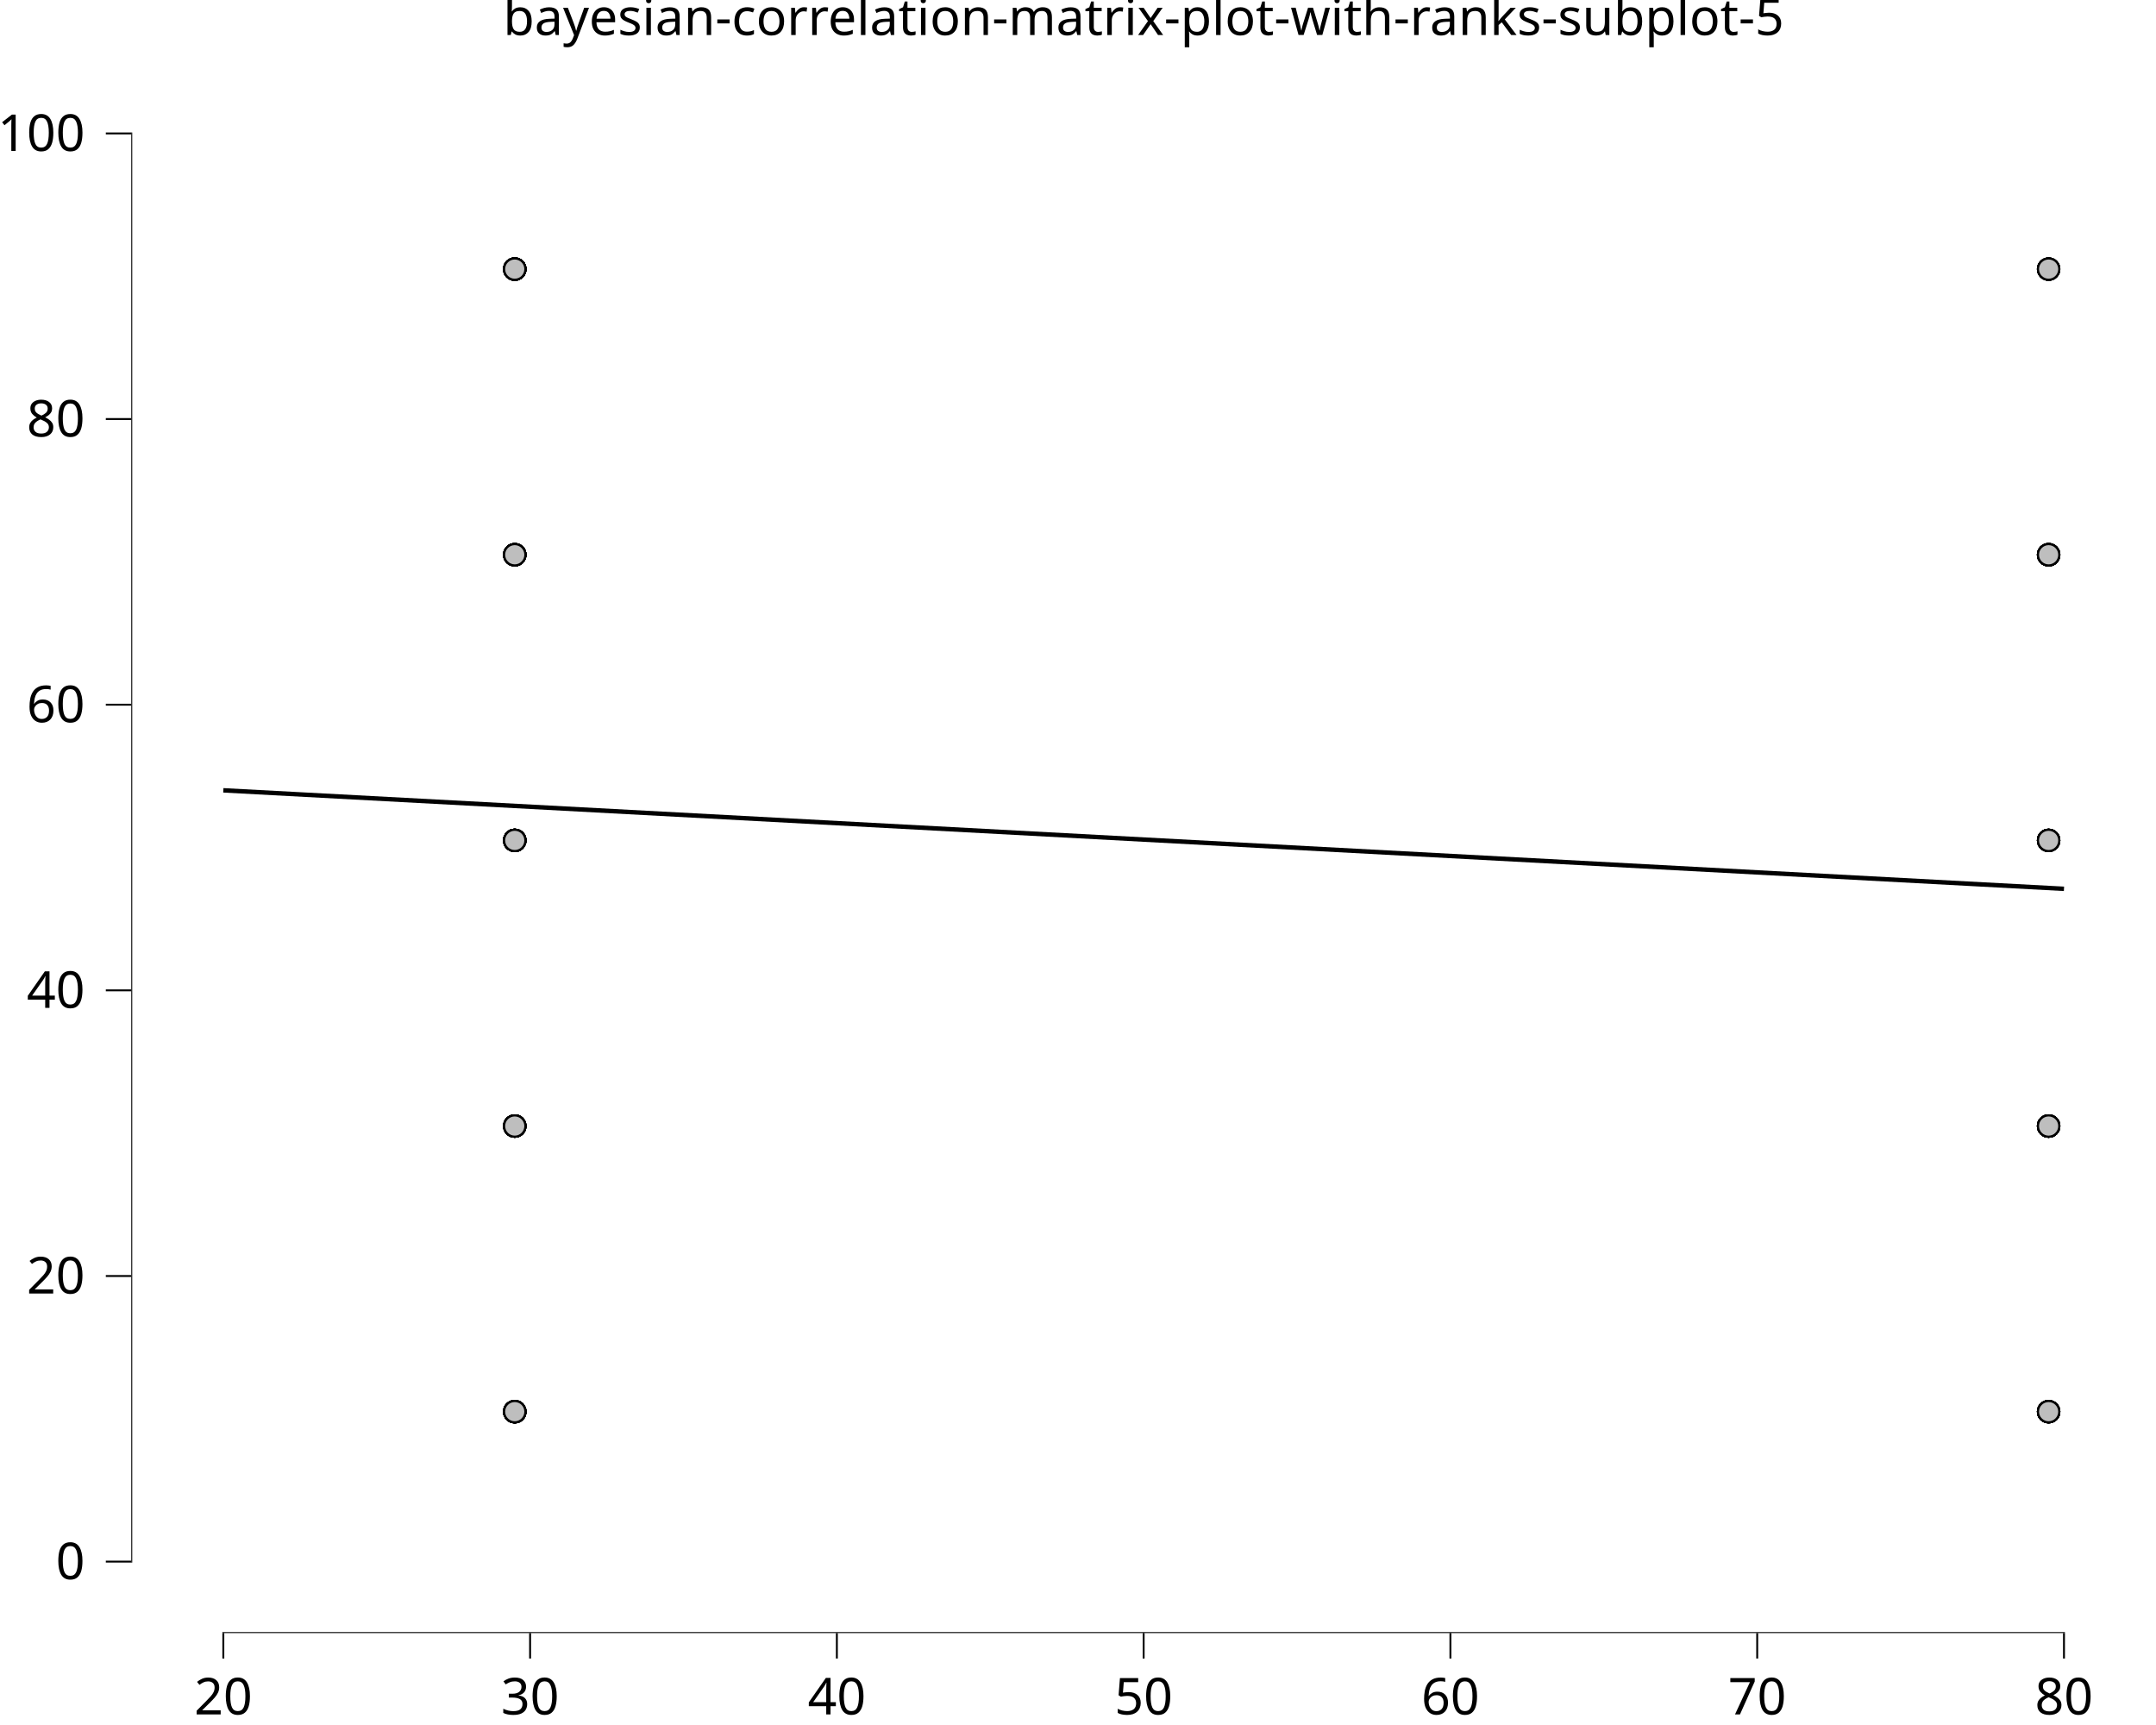
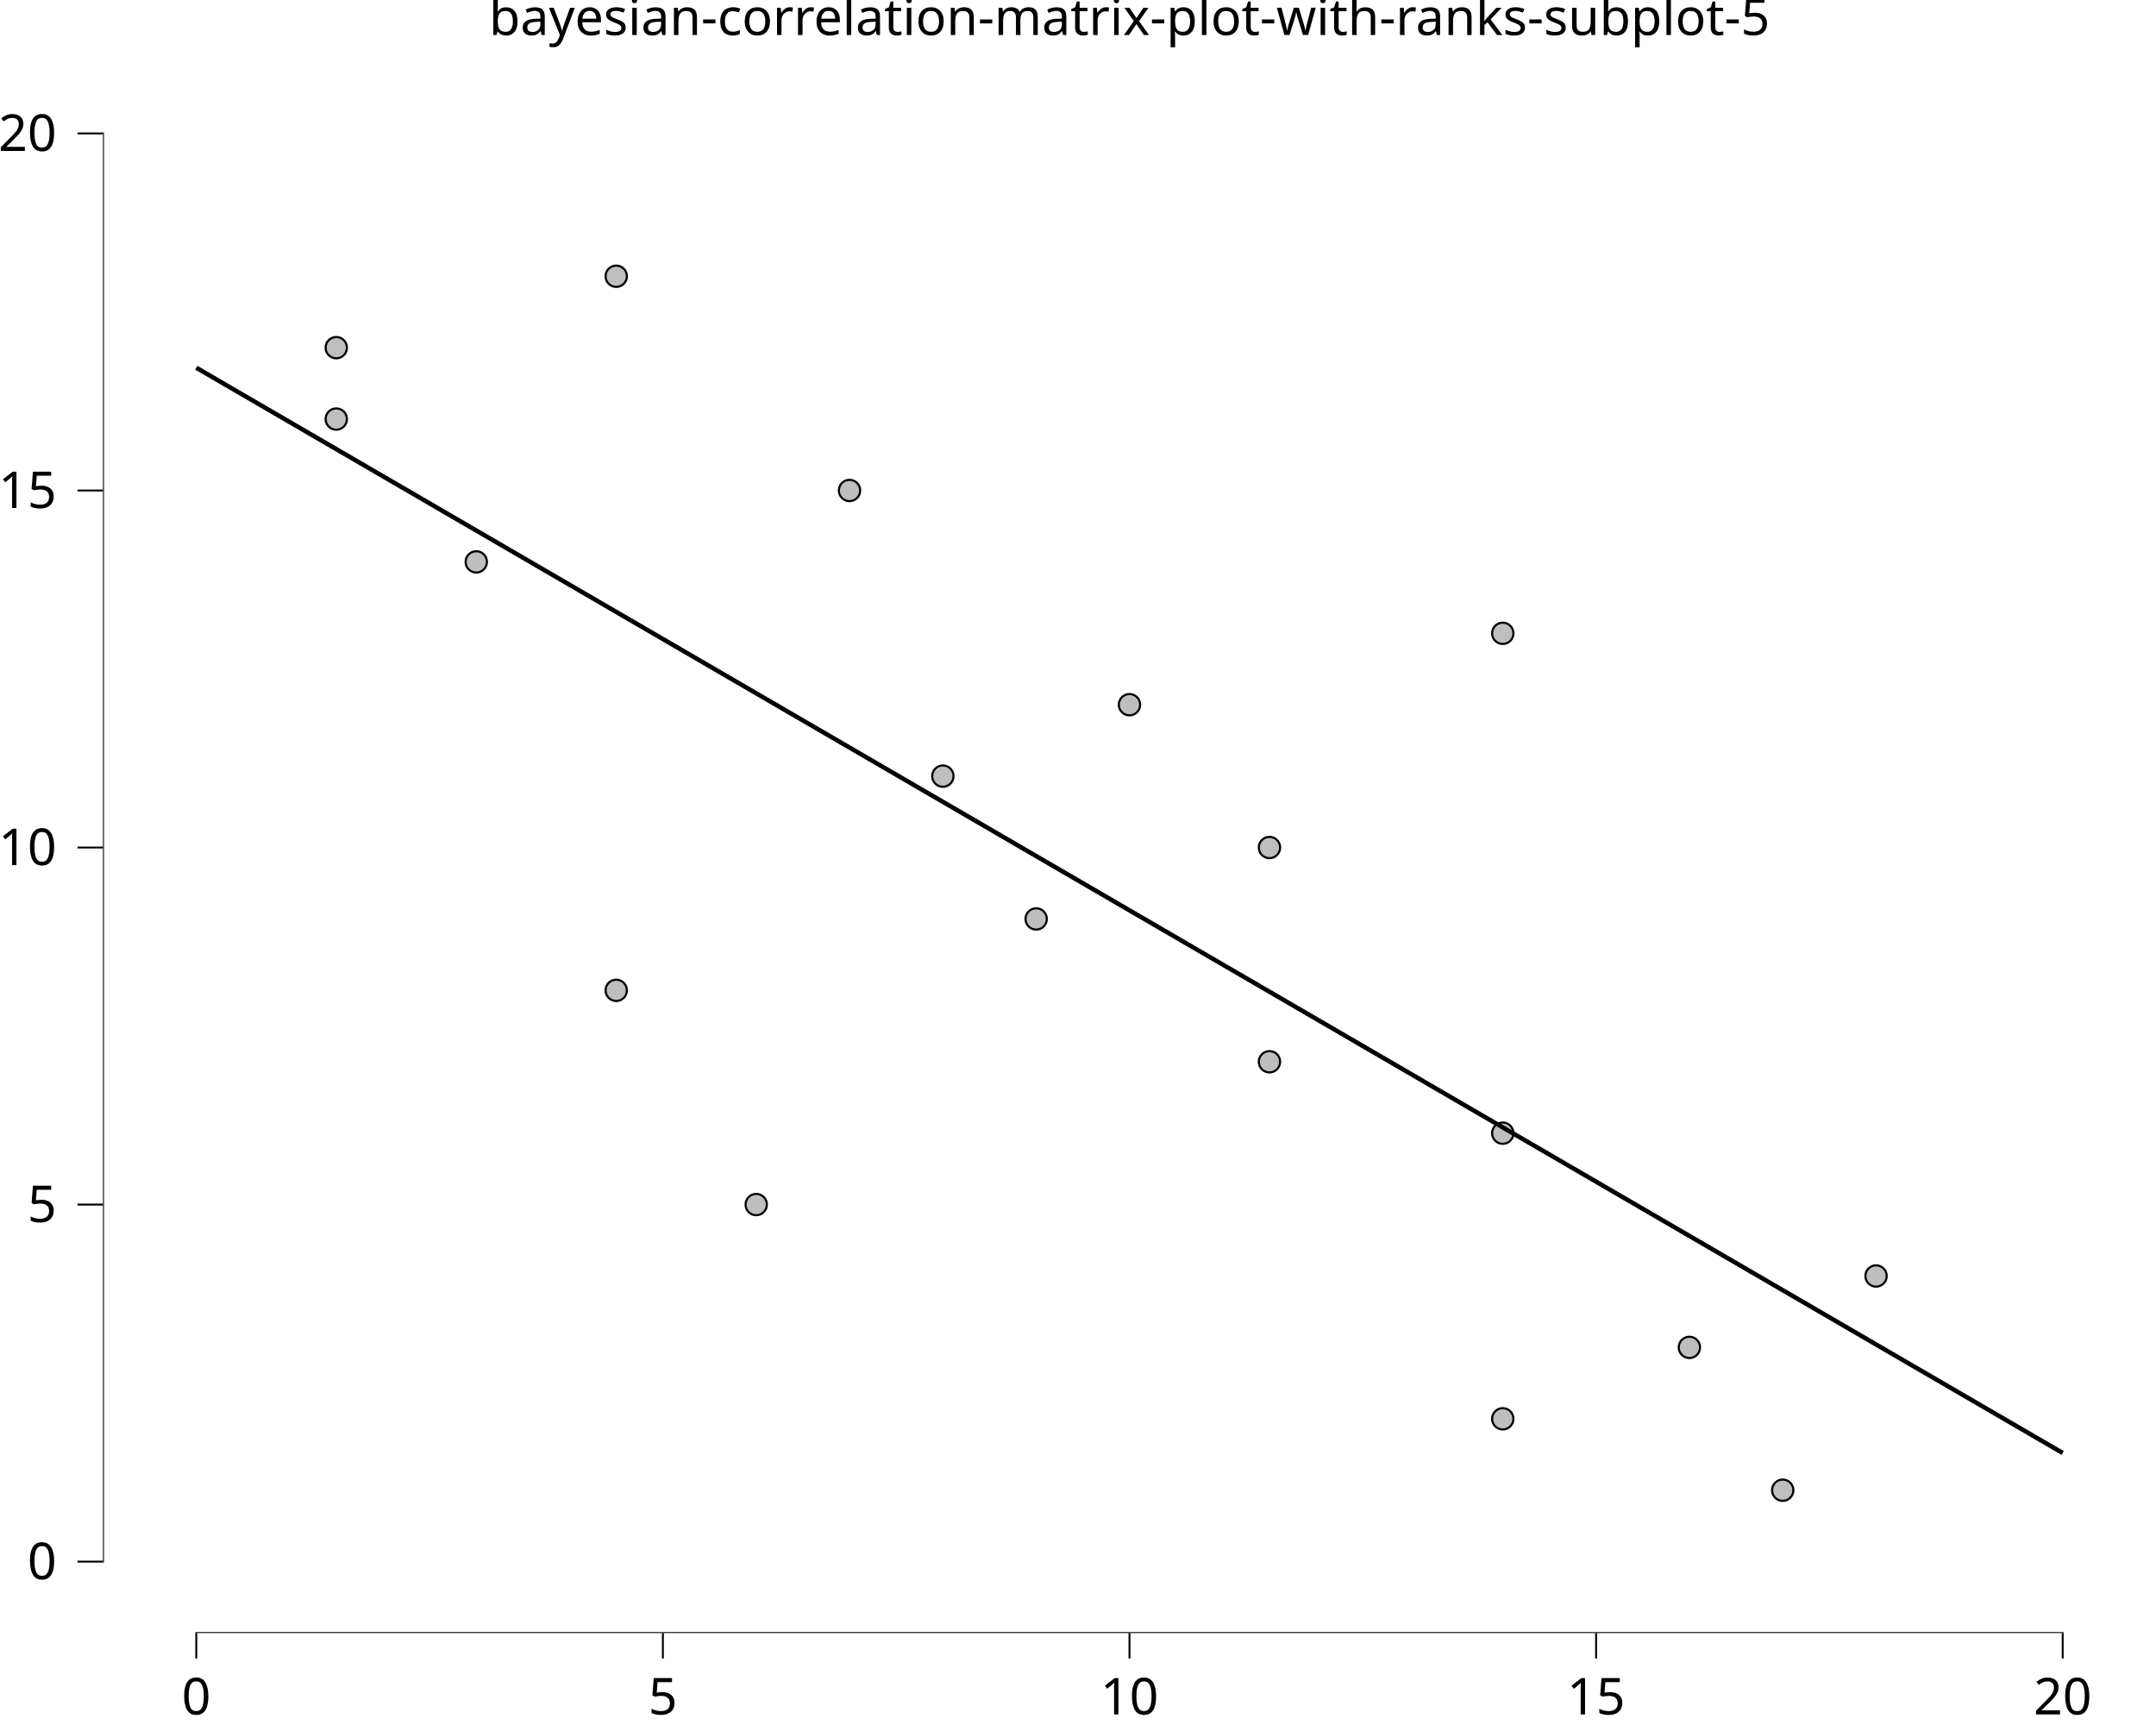
<svg xmlns="http://www.w3.org/2000/svg" class="svglite" data-engine-version="2.0" width="720.00pt" height="576.00pt" viewBox="0 0 720.00 576.00">
  <defs>
    <style type="text/css">
    .svglite line, .svglite polyline, .svglite polygon, .svglite path, .svglite rect, .svglite circle {
      fill: none;
      stroke: #000000;
      stroke-linecap: round;
      stroke-linejoin: round;
      stroke-miterlimit: 10.00;
    }
  </style>
  </defs>
  <rect width="100%" height="100%" style="stroke: none; fill: #FFFFFF;" />
  <defs>
    <clipPath id="cpMC4wMHw3MjAuMDB8MC4wMHw1NzYuMDA=">
      <rect x="0.00" y="0.00" width="720.00" height="576.00" />
    </clipPath>
  </defs>
  <g clip-path="url(#cpMC4wMHw3MjAuMDB8MC4wMHw1NzYuMDA=)">
    <rect x="0.00" y="0.00" width="720.00" height="576.00" style="stroke-width: 10.67; stroke: none;" />
  </g>
  <defs>
-     <clipPath id="cpNDMuODR8NzIwLjAwfDIwLjcxfDU0NS4yOQ==">
-       <rect x="43.84" y="20.71" width="676.16" height="524.59" />
+     <clipPath id="cpMzQuMzl8NzIwLjAwfDIwLjcxfDU0NS4yOQ==">
+       <rect x="34.39" y="20.71" width="685.61" height="524.59" />
    </clipPath>
  </defs>
-   <g clip-path="url(#cpNDMuODR8NzIwLjAwfDIwLjcxfDU0NS4yOQ==)">
-     <rect x="43.84" y="20.71" width="676.16" height="524.59" style="stroke-width: 10.67; stroke: none;" />
-     <circle cx="684.14" cy="471.37" r="3.56" style="stroke-width: 0.71; fill: #BEBEBE;" />
-     <circle cx="171.90" cy="376.00" r="3.56" style="stroke-width: 0.71; fill: #BEBEBE;" />
-     <circle cx="171.90" cy="280.62" r="3.56" style="stroke-width: 0.71; fill: #BEBEBE;" />
-     <circle cx="684.14" cy="185.24" r="3.56" style="stroke-width: 0.71; fill: #BEBEBE;" />
-     <circle cx="684.14" cy="89.86" r="3.56" style="stroke-width: 0.71; fill: #BEBEBE;" />
-     <circle cx="684.14" cy="471.37" r="3.56" style="stroke-width: 0.71; fill: #BEBEBE;" />
-     <circle cx="171.90" cy="376.00" r="3.56" style="stroke-width: 0.71; fill: #BEBEBE;" />
-     <circle cx="171.90" cy="280.62" r="3.56" style="stroke-width: 0.71; fill: #BEBEBE;" />
-     <circle cx="171.90" cy="185.24" r="3.56" style="stroke-width: 0.71; fill: #BEBEBE;" />
-     <circle cx="171.90" cy="89.86" r="3.56" style="stroke-width: 0.71; fill: #BEBEBE;" />
-     <circle cx="171.90" cy="471.37" r="3.56" style="stroke-width: 0.71; fill: #BEBEBE;" />
-     <circle cx="684.14" cy="376.00" r="3.56" style="stroke-width: 0.71; fill: #BEBEBE;" />
-     <circle cx="171.90" cy="280.62" r="3.56" style="stroke-width: 0.71; fill: #BEBEBE;" />
-     <circle cx="171.90" cy="185.24" r="3.56" style="stroke-width: 0.71; fill: #BEBEBE;" />
-     <circle cx="171.90" cy="89.86" r="3.56" style="stroke-width: 0.71; fill: #BEBEBE;" />
-     <circle cx="171.90" cy="471.37" r="3.56" style="stroke-width: 0.71; fill: #BEBEBE;" />
-     <circle cx="684.14" cy="376.00" r="3.56" style="stroke-width: 0.71; fill: #BEBEBE;" />
-     <circle cx="171.90" cy="280.62" r="3.56" style="stroke-width: 0.71; fill: #BEBEBE;" />
-     <circle cx="171.90" cy="185.24" r="3.56" style="stroke-width: 0.71; fill: #BEBEBE;" />
-     <circle cx="171.90" cy="89.86" r="3.56" style="stroke-width: 0.71; fill: #BEBEBE;" />
-     <circle cx="171.90" cy="471.37" r="3.56" style="stroke-width: 0.71; fill: #BEBEBE;" />
-     <circle cx="684.14" cy="376.00" r="3.56" style="stroke-width: 0.71; fill: #BEBEBE;" />
-     <circle cx="171.90" cy="280.62" r="3.56" style="stroke-width: 0.71; fill: #BEBEBE;" />
-     <circle cx="171.90" cy="185.24" r="3.56" style="stroke-width: 0.71; fill: #BEBEBE;" />
-     <circle cx="171.90" cy="89.86" r="3.56" style="stroke-width: 0.71; fill: #BEBEBE;" />
-     <circle cx="171.90" cy="471.37" r="3.56" style="stroke-width: 0.71; fill: #BEBEBE;" />
-     <circle cx="171.90" cy="376.00" r="3.56" style="stroke-width: 0.71; fill: #BEBEBE;" />
-     <circle cx="684.14" cy="280.62" r="3.56" style="stroke-width: 0.71; fill: #BEBEBE;" />
-     <circle cx="684.14" cy="185.24" r="3.56" style="stroke-width: 0.71; fill: #BEBEBE;" />
-     <circle cx="171.90" cy="89.86" r="3.56" style="stroke-width: 0.71; fill: #BEBEBE;" />
-     <circle cx="171.90" cy="471.37" r="3.56" style="stroke-width: 0.71; fill: #BEBEBE;" />
-     <circle cx="171.90" cy="376.00" r="3.56" style="stroke-width: 0.71; fill: #BEBEBE;" />
-     <circle cx="684.14" cy="280.62" r="3.56" style="stroke-width: 0.71; fill: #BEBEBE;" />
-     <circle cx="171.90" cy="185.24" r="3.56" style="stroke-width: 0.71; fill: #BEBEBE;" />
-     <circle cx="171.90" cy="89.86" r="3.56" style="stroke-width: 0.71; fill: #BEBEBE;" />
-     <circle cx="684.14" cy="471.37" r="3.56" style="stroke-width: 0.71; fill: #BEBEBE;" />
-     <circle cx="684.14" cy="376.00" r="3.56" style="stroke-width: 0.71; fill: #BEBEBE;" />
-     <circle cx="684.14" cy="280.62" r="3.56" style="stroke-width: 0.71; fill: #BEBEBE;" />
-     <circle cx="684.14" cy="185.24" r="3.56" style="stroke-width: 0.71; fill: #BEBEBE;" />
-     <circle cx="171.90" cy="89.86" r="3.56" style="stroke-width: 0.71; fill: #BEBEBE;" />
-     <circle cx="171.90" cy="471.37" r="3.56" style="stroke-width: 0.71; fill: #BEBEBE;" />
-     <circle cx="684.14" cy="376.00" r="3.56" style="stroke-width: 0.71; fill: #BEBEBE;" />
-     <circle cx="171.90" cy="280.62" r="3.56" style="stroke-width: 0.71; fill: #BEBEBE;" />
-     <circle cx="171.90" cy="185.24" r="3.56" style="stroke-width: 0.71; fill: #BEBEBE;" />
-     <circle cx="684.14" cy="89.86" r="3.56" style="stroke-width: 0.71; fill: #BEBEBE;" />
-     <circle cx="171.90" cy="471.37" r="3.56" style="stroke-width: 0.71; fill: #BEBEBE;" />
-     <circle cx="684.14" cy="376.00" r="3.56" style="stroke-width: 0.71; fill: #BEBEBE;" />
-     <circle cx="684.14" cy="280.62" r="3.56" style="stroke-width: 0.71; fill: #BEBEBE;" />
-     <circle cx="684.14" cy="185.24" r="3.56" style="stroke-width: 0.71; fill: #BEBEBE;" />
-     <circle cx="171.90" cy="89.86" r="3.56" style="stroke-width: 0.71; fill: #BEBEBE;" />
-     <circle cx="684.14" cy="471.37" r="3.56" style="stroke-width: 0.71; fill: #BEBEBE;" />
-     <circle cx="684.14" cy="376.00" r="3.56" style="stroke-width: 0.71; fill: #BEBEBE;" />
-     <circle cx="171.90" cy="280.62" r="3.56" style="stroke-width: 0.71; fill: #BEBEBE;" />
-     <circle cx="684.14" cy="185.24" r="3.56" style="stroke-width: 0.71; fill: #BEBEBE;" />
-     <circle cx="171.90" cy="89.86" r="3.56" style="stroke-width: 0.71; fill: #BEBEBE;" />
-     <circle cx="684.14" cy="471.37" r="3.56" style="stroke-width: 0.71; fill: #BEBEBE;" />
-     <circle cx="171.90" cy="376.00" r="3.56" style="stroke-width: 0.71; fill: #BEBEBE;" />
-     <circle cx="171.90" cy="280.62" r="3.56" style="stroke-width: 0.71; fill: #BEBEBE;" />
-     <circle cx="171.90" cy="185.24" r="3.56" style="stroke-width: 0.71; fill: #BEBEBE;" />
-     <circle cx="171.90" cy="89.86" r="3.56" style="stroke-width: 0.71; fill: #BEBEBE;" />
-     <circle cx="171.90" cy="471.37" r="3.56" style="stroke-width: 0.71; fill: #BEBEBE;" />
-     <circle cx="171.90" cy="376.00" r="3.56" style="stroke-width: 0.71; fill: #BEBEBE;" />
-     <circle cx="684.14" cy="280.62" r="3.56" style="stroke-width: 0.71; fill: #BEBEBE;" />
-     <circle cx="684.14" cy="185.24" r="3.56" style="stroke-width: 0.71; fill: #BEBEBE;" />
-     <circle cx="684.14" cy="89.86" r="3.56" style="stroke-width: 0.71; fill: #BEBEBE;" />
-     <circle cx="684.14" cy="471.37" r="3.56" style="stroke-width: 0.71; fill: #BEBEBE;" />
-     <circle cx="684.14" cy="376.00" r="3.56" style="stroke-width: 0.71; fill: #BEBEBE;" />
-     <circle cx="171.90" cy="280.62" r="3.56" style="stroke-width: 0.71; fill: #BEBEBE;" />
-     <circle cx="171.90" cy="185.24" r="3.56" style="stroke-width: 0.71; fill: #BEBEBE;" />
-     <circle cx="171.90" cy="89.86" r="3.56" style="stroke-width: 0.71; fill: #BEBEBE;" />
-     <circle cx="684.14" cy="471.37" r="3.56" style="stroke-width: 0.71; fill: #BEBEBE;" />
-     <circle cx="171.90" cy="376.00" r="3.56" style="stroke-width: 0.71; fill: #BEBEBE;" />
-     <circle cx="684.14" cy="280.62" r="3.56" style="stroke-width: 0.71; fill: #BEBEBE;" />
-     <circle cx="171.90" cy="185.24" r="3.56" style="stroke-width: 0.71; fill: #BEBEBE;" />
-     <circle cx="171.90" cy="89.86" r="3.56" style="stroke-width: 0.71; fill: #BEBEBE;" />
-     <circle cx="171.90" cy="471.37" r="3.56" style="stroke-width: 0.71; fill: #BEBEBE;" />
-     <circle cx="684.14" cy="376.00" r="3.56" style="stroke-width: 0.71; fill: #BEBEBE;" />
-     <circle cx="171.90" cy="280.62" r="3.56" style="stroke-width: 0.71; fill: #BEBEBE;" />
-     <circle cx="171.90" cy="185.24" r="3.56" style="stroke-width: 0.71; fill: #BEBEBE;" />
-     <circle cx="171.90" cy="89.86" r="3.56" style="stroke-width: 0.71; fill: #BEBEBE;" />
-     <circle cx="171.90" cy="471.37" r="3.56" style="stroke-width: 0.71; fill: #BEBEBE;" />
-     <circle cx="171.90" cy="376.00" r="3.56" style="stroke-width: 0.71; fill: #BEBEBE;" />
-     <circle cx="171.90" cy="280.62" r="3.56" style="stroke-width: 0.71; fill: #BEBEBE;" />
-     <circle cx="684.14" cy="185.24" r="3.56" style="stroke-width: 0.71; fill: #BEBEBE;" />
-     <circle cx="684.14" cy="89.86" r="3.56" style="stroke-width: 0.71; fill: #BEBEBE;" />
-     <circle cx="684.14" cy="471.37" r="3.56" style="stroke-width: 0.71; fill: #BEBEBE;" />
-     <circle cx="171.90" cy="376.00" r="3.56" style="stroke-width: 0.71; fill: #BEBEBE;" />
-     <circle cx="684.14" cy="280.62" r="3.56" style="stroke-width: 0.71; fill: #BEBEBE;" />
-     <circle cx="684.14" cy="185.24" r="3.56" style="stroke-width: 0.71; fill: #BEBEBE;" />
-     <circle cx="171.90" cy="89.86" r="3.56" style="stroke-width: 0.71; fill: #BEBEBE;" />
-     <circle cx="171.90" cy="471.37" r="3.56" style="stroke-width: 0.71; fill: #BEBEBE;" />
-     <circle cx="684.14" cy="376.00" r="3.56" style="stroke-width: 0.71; fill: #BEBEBE;" />
-     <circle cx="684.14" cy="280.62" r="3.56" style="stroke-width: 0.71; fill: #BEBEBE;" />
-     <circle cx="684.14" cy="185.24" r="3.56" style="stroke-width: 0.71; fill: #BEBEBE;" />
-     <circle cx="684.14" cy="89.86" r="3.56" style="stroke-width: 0.71; fill: #BEBEBE;" />
-     <circle cx="171.90" cy="471.37" r="3.56" style="stroke-width: 0.71; fill: #BEBEBE;" />
-     <circle cx="684.14" cy="376.00" r="3.56" style="stroke-width: 0.71; fill: #BEBEBE;" />
-     <circle cx="171.90" cy="280.62" r="3.56" style="stroke-width: 0.71; fill: #BEBEBE;" />
-     <circle cx="684.14" cy="185.24" r="3.56" style="stroke-width: 0.71; fill: #BEBEBE;" />
-     <circle cx="171.90" cy="89.86" r="3.56" style="stroke-width: 0.71; fill: #BEBEBE;" />
-     <polyline points="74.58,263.90 689.27,296.79 " style="stroke-width: 1.49; stroke-linecap: butt;" />
-     <line x1="74.26" y1="545.29" x2="689.58" y2="545.29" style="stroke-width: 0.64; stroke-linecap: butt;" />
-     <line x1="43.84" y1="521.77" x2="43.84" y2="44.23" style="stroke-width: 0.64; stroke-linecap: butt;" />
-     <rect x="43.84" y="20.71" width="676.16" height="524.59" style="stroke-width: 0.00; stroke: none;" />
+   <g clip-path="url(#cpMzQuMzl8NzIwLjAwfDIwLjcxfDU0NS4yOQ==)">
+     <rect x="34.39" y="20.71" width="685.61" height="524.59" style="stroke-width: 10.67; stroke: none;" />
+     <circle cx="595.34" cy="497.60" r="3.56" style="stroke-width: 0.71; fill: #BEBEBE;" />
+     <circle cx="501.85" cy="473.76" r="3.56" style="stroke-width: 0.71; fill: #BEBEBE;" />
+     <circle cx="564.18" cy="449.91" r="3.56" style="stroke-width: 0.71; fill: #BEBEBE;" />
+     <circle cx="626.51" cy="426.07" r="3.56" style="stroke-width: 0.71; fill: #BEBEBE;" />
+     <circle cx="252.54" cy="402.22" r="3.56" style="stroke-width: 0.71; fill: #BEBEBE;" />
+     <circle cx="501.85" cy="378.38" r="3.56" style="stroke-width: 0.71; fill: #BEBEBE;" />
+     <circle cx="423.94" cy="354.54" r="3.56" style="stroke-width: 0.71; fill: #BEBEBE;" />
+     <circle cx="205.79" cy="330.69" r="3.56" style="stroke-width: 0.71; fill: #BEBEBE;" />
+     <circle cx="346.03" cy="306.85" r="3.56" style="stroke-width: 0.71; fill: #BEBEBE;" />
+     <circle cx="423.94" cy="283.00" r="3.56" style="stroke-width: 0.71; fill: #BEBEBE;" />
+     <circle cx="314.87" cy="259.16" r="3.56" style="stroke-width: 0.71; fill: #BEBEBE;" />
+     <circle cx="377.19" cy="235.31" r="3.56" style="stroke-width: 0.71; fill: #BEBEBE;" />
+     <circle cx="501.85" cy="211.47" r="3.56" style="stroke-width: 0.71; fill: #BEBEBE;" />
+     <circle cx="159.05" cy="187.62" r="3.56" style="stroke-width: 0.71; fill: #BEBEBE;" />
+     <circle cx="283.70" cy="163.78" r="3.56" style="stroke-width: 0.71; fill: #BEBEBE;" />
+     <circle cx="112.30" cy="139.93" r="3.56" style="stroke-width: 0.71; fill: #BEBEBE;" />
+     <circle cx="112.30" cy="116.09" r="3.56" style="stroke-width: 0.71; fill: #BEBEBE;" />
+     <circle cx="205.79" cy="92.24" r="3.56" style="stroke-width: 0.71; fill: #BEBEBE;" />
+     <polyline points="65.55,122.79 688.84,485.17 " style="stroke-width: 1.49; stroke-linecap: butt;" />
+     <line x1="65.23" y1="545.29" x2="689.15" y2="545.29" style="stroke-width: 0.64; stroke-linecap: butt;" />
+     <line x1="34.39" y1="521.77" x2="34.39" y2="44.23" style="stroke-width: 0.64; stroke-linecap: butt;" />
+     <rect x="34.39" y="20.71" width="685.61" height="524.59" style="stroke-width: 0.00; stroke: none;" />
  </g>
  <g clip-path="url(#cpMC4wMHw3MjAuMDB8MC4wMHw1NzYuMDA=)">
-     <polyline points="43.84,545.29 43.84,20.71 " style="stroke-width: 0.00; stroke: none; stroke-linecap: butt;" />
-     <text x="28.37" y="527.30" text-anchor="end" style="font-size: 17.00px; font-family: sans;" textLength="9.46px" lengthAdjust="spacingAndGlyphs">0</text>
-     <text x="28.37" y="431.92" text-anchor="end" style="font-size: 17.00px; font-family: sans;" textLength="18.91px" lengthAdjust="spacingAndGlyphs">20</text>
-     <text x="28.37" y="336.54" text-anchor="end" style="font-size: 17.00px; font-family: sans;" textLength="18.91px" lengthAdjust="spacingAndGlyphs">40</text>
-     <text x="28.37" y="241.16" text-anchor="end" style="font-size: 17.00px; font-family: sans;" textLength="18.91px" lengthAdjust="spacingAndGlyphs">60</text>
-     <text x="28.37" y="145.78" text-anchor="end" style="font-size: 17.00px; font-family: sans;" textLength="18.91px" lengthAdjust="spacingAndGlyphs">80</text>
-     <text x="28.37" y="50.40" text-anchor="end" style="font-size: 17.00px; font-family: sans;" textLength="28.37px" lengthAdjust="spacingAndGlyphs">100</text>
-     <polyline points="35.34,521.45 43.84,521.45 " style="stroke-width: 0.64; stroke-linecap: butt;" />
-     <polyline points="35.34,426.07 43.84,426.07 " style="stroke-width: 0.64; stroke-linecap: butt;" />
-     <polyline points="35.34,330.69 43.84,330.69 " style="stroke-width: 0.64; stroke-linecap: butt;" />
-     <polyline points="35.34,235.31 43.84,235.31 " style="stroke-width: 0.64; stroke-linecap: butt;" />
-     <polyline points="35.34,139.93 43.84,139.93 " style="stroke-width: 0.64; stroke-linecap: butt;" />
-     <polyline points="35.34,44.55 43.84,44.55 " style="stroke-width: 0.64; stroke-linecap: butt;" />
-     <polyline points="43.84,545.29 720.00,545.29 " style="stroke-width: 0.00; stroke: none; stroke-linecap: butt;" />
-     <polyline points="74.58,553.80 74.58,545.29 " style="stroke-width: 0.64; stroke-linecap: butt;" />
-     <polyline points="177.03,553.80 177.03,545.29 " style="stroke-width: 0.64; stroke-linecap: butt;" />
-     <polyline points="279.47,553.80 279.47,545.29 " style="stroke-width: 0.64; stroke-linecap: butt;" />
-     <polyline points="381.92,553.80 381.92,545.29 " style="stroke-width: 0.64; stroke-linecap: butt;" />
-     <polyline points="484.37,553.80 484.37,545.29 " style="stroke-width: 0.64; stroke-linecap: butt;" />
-     <polyline points="586.82,553.80 586.82,545.29 " style="stroke-width: 0.64; stroke-linecap: butt;" />
-     <polyline points="689.27,553.80 689.27,545.29 " style="stroke-width: 0.64; stroke-linecap: butt;" />
-     <text x="74.58" y="572.47" text-anchor="middle" style="font-size: 17.00px; font-family: sans;" textLength="18.91px" lengthAdjust="spacingAndGlyphs">20</text>
-     <text x="177.03" y="572.47" text-anchor="middle" style="font-size: 17.00px; font-family: sans;" textLength="18.91px" lengthAdjust="spacingAndGlyphs">30</text>
-     <text x="279.47" y="572.47" text-anchor="middle" style="font-size: 17.00px; font-family: sans;" textLength="18.91px" lengthAdjust="spacingAndGlyphs">40</text>
-     <text x="381.92" y="572.47" text-anchor="middle" style="font-size: 17.00px; font-family: sans;" textLength="18.91px" lengthAdjust="spacingAndGlyphs">50</text>
-     <text x="484.37" y="572.47" text-anchor="middle" style="font-size: 17.00px; font-family: sans;" textLength="18.91px" lengthAdjust="spacingAndGlyphs">60</text>
-     <text x="586.82" y="572.47" text-anchor="middle" style="font-size: 17.00px; font-family: sans;" textLength="18.91px" lengthAdjust="spacingAndGlyphs">70</text>
-     <text x="689.27" y="572.47" text-anchor="middle" style="font-size: 17.00px; font-family: sans;" textLength="18.91px" lengthAdjust="spacingAndGlyphs">80</text>
-     <text x="381.92" y="11.70" text-anchor="middle" style="font-size: 17.00px; font-family: sans;" textLength="396.86px" lengthAdjust="spacingAndGlyphs">bayesian-correlation-matrix-plot-with-ranks-subplot-5</text>
+     <polyline points="34.39,545.29 34.39,20.71 " style="stroke-width: 0.00; stroke: none; stroke-linecap: butt;" />
+     <text x="18.91" y="527.30" text-anchor="end" style="font-size: 17.00px; font-family: sans;" textLength="9.46px" lengthAdjust="spacingAndGlyphs">0</text>
+     <text x="18.91" y="408.07" text-anchor="end" style="font-size: 17.00px; font-family: sans;" textLength="9.46px" lengthAdjust="spacingAndGlyphs">5</text>
+     <text x="18.91" y="288.85" text-anchor="end" style="font-size: 17.00px; font-family: sans;" textLength="18.91px" lengthAdjust="spacingAndGlyphs">10</text>
+     <text x="18.91" y="169.63" text-anchor="end" style="font-size: 17.00px; font-family: sans;" textLength="18.91px" lengthAdjust="spacingAndGlyphs">15</text>
+     <text x="18.91" y="50.40" text-anchor="end" style="font-size: 17.00px; font-family: sans;" textLength="18.91px" lengthAdjust="spacingAndGlyphs">20</text>
+     <polyline points="25.88,521.45 34.39,521.45 " style="stroke-width: 0.64; stroke-linecap: butt;" />
+     <polyline points="25.88,402.22 34.39,402.22 " style="stroke-width: 0.64; stroke-linecap: butt;" />
+     <polyline points="25.88,283.00 34.39,283.00 " style="stroke-width: 0.64; stroke-linecap: butt;" />
+     <polyline points="25.88,163.78 34.39,163.78 " style="stroke-width: 0.64; stroke-linecap: butt;" />
+     <polyline points="25.88,44.55 34.39,44.55 " style="stroke-width: 0.64; stroke-linecap: butt;" />
+     <polyline points="34.39,545.29 720.00,545.29 " style="stroke-width: 0.00; stroke: none; stroke-linecap: butt;" />
+     <polyline points="65.55,553.80 65.55,545.29 " style="stroke-width: 0.64; stroke-linecap: butt;" />
+     <polyline points="221.37,553.80 221.37,545.29 " style="stroke-width: 0.64; stroke-linecap: butt;" />
+     <polyline points="377.19,553.80 377.19,545.29 " style="stroke-width: 0.64; stroke-linecap: butt;" />
+     <polyline points="533.02,553.80 533.02,545.29 " style="stroke-width: 0.64; stroke-linecap: butt;" />
+     <polyline points="688.84,553.80 688.84,545.29 " style="stroke-width: 0.64; stroke-linecap: butt;" />
+     <text x="65.55" y="572.47" text-anchor="middle" style="font-size: 17.00px; font-family: sans;" textLength="9.46px" lengthAdjust="spacingAndGlyphs">0</text>
+     <text x="221.37" y="572.47" text-anchor="middle" style="font-size: 17.00px; font-family: sans;" textLength="9.46px" lengthAdjust="spacingAndGlyphs">5</text>
+     <text x="377.19" y="572.47" text-anchor="middle" style="font-size: 17.00px; font-family: sans;" textLength="18.91px" lengthAdjust="spacingAndGlyphs">10</text>
+     <text x="533.02" y="572.47" text-anchor="middle" style="font-size: 17.00px; font-family: sans;" textLength="18.91px" lengthAdjust="spacingAndGlyphs">15</text>
+     <text x="688.84" y="572.47" text-anchor="middle" style="font-size: 17.00px; font-family: sans;" textLength="18.91px" lengthAdjust="spacingAndGlyphs">20</text>
+     <text x="377.19" y="11.70" text-anchor="middle" style="font-size: 17.00px; font-family: sans;" textLength="396.86px" lengthAdjust="spacingAndGlyphs">bayesian-correlation-matrix-plot-with-ranks-subplot-5</text>
  </g>
</svg>
